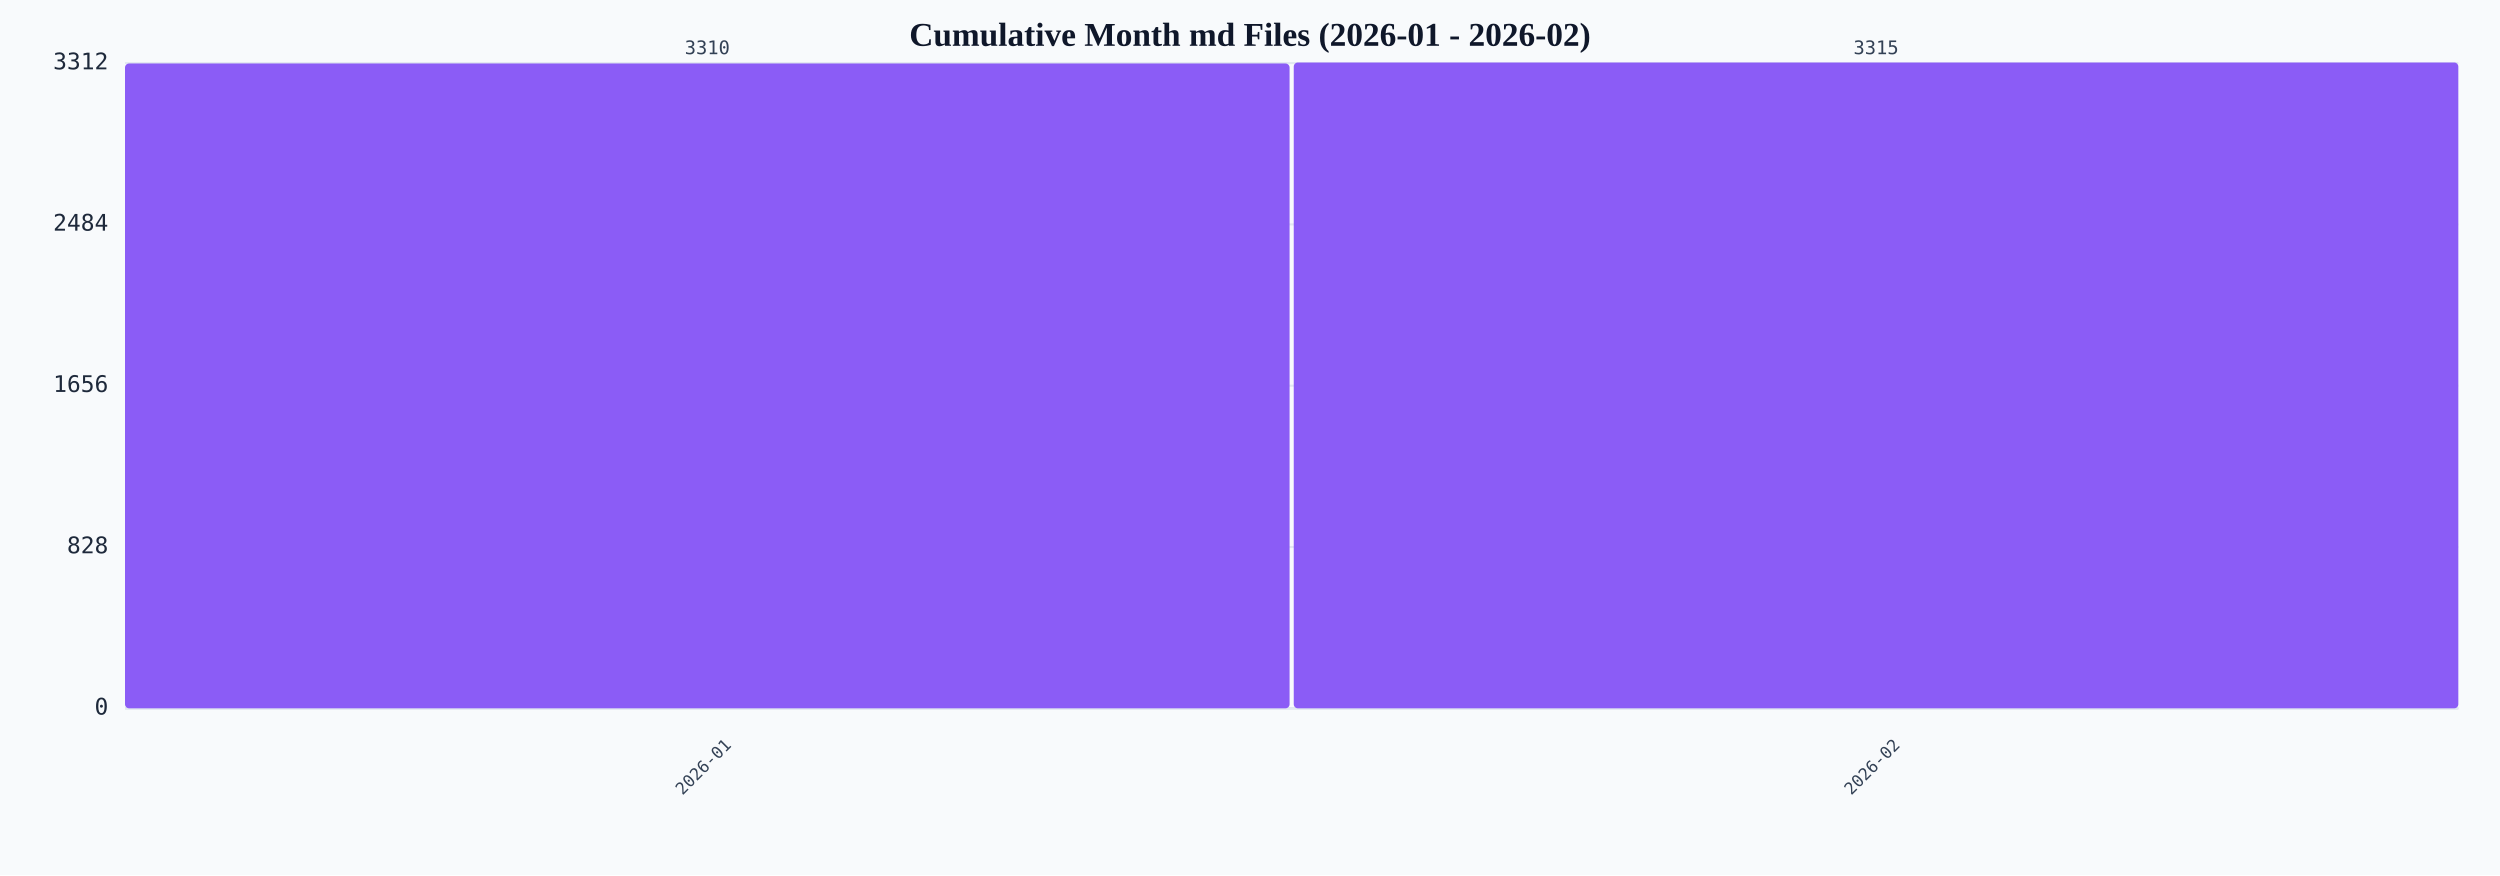
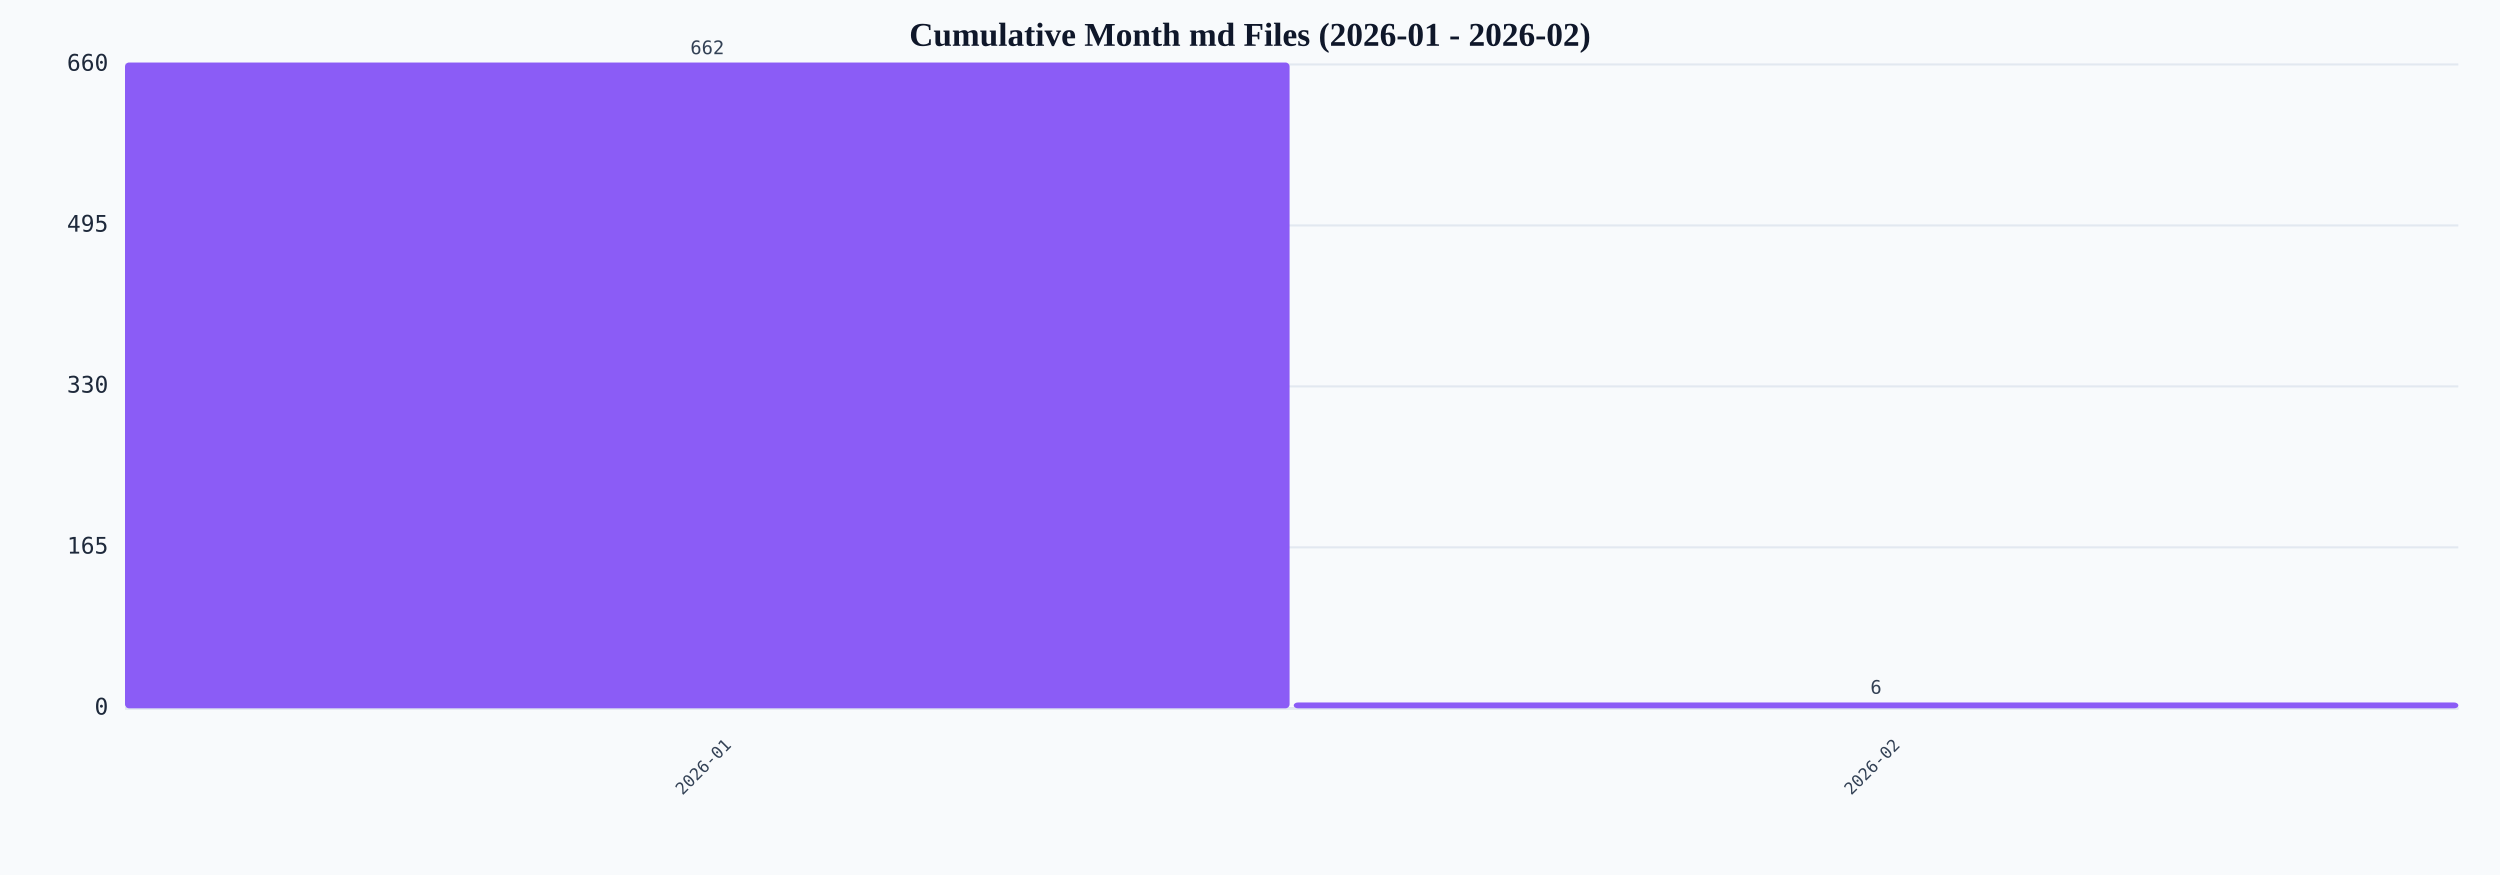
<svg xmlns="http://www.w3.org/2000/svg" viewBox="0 0 1200 420">
  <rect x="0" y="0" width="1200" height="420" fill="#f8fafc" />
  <text x="600" y="22" text-anchor="middle" font-size="16" font-weight="600" fill="#0f172a">Cumulative Month md Files (2026-01 - 2026-02)</text>
  <line x1="60" y1="340" x2="1180" y2="340" stroke="#cbd5e1" stroke-width="1" />
  <g font-family="monospace" font-size="11" fill="#1e293b">
    <line x1="60" y1="340.0" x2="1180" y2="340.0" stroke="#e2e8f0" stroke-width="1" />
    <text x="52" y="343.0" text-anchor="end">0</text>
-     <line x1="60" y1="262.57" x2="1180" y2="262.57" stroke="#e2e8f0" stroke-width="1" />
-     <text x="52" y="265.57" text-anchor="end">828</text>
-     <line x1="60" y1="185.14" x2="1180" y2="185.14" stroke="#e2e8f0" stroke-width="1" />
-     <text x="52" y="188.14" text-anchor="end">1656</text>
-     <line x1="60" y1="107.71" x2="1180" y2="107.71" stroke="#e2e8f0" stroke-width="1" />
-     <text x="52" y="110.71" text-anchor="end">2484</text>
-     <line x1="60" y1="30.281" x2="1180" y2="30.281" stroke="#e2e8f0" stroke-width="1" />
-     <text x="52" y="33.281" text-anchor="end">3312</text>
+     <line x1="60" y1="262.734" x2="1180" y2="262.734" stroke="#e2e8f0" stroke-width="1" />
+     <text x="52" y="265.734" text-anchor="end">165</text>
+     <line x1="60" y1="185.468" x2="1180" y2="185.468" stroke="#e2e8f0" stroke-width="1" />
+     <text x="52" y="188.468" text-anchor="end">330</text>
+     <line x1="60" y1="108.202" x2="1180" y2="108.202" stroke="#e2e8f0" stroke-width="1" />
+     <text x="52" y="111.202" text-anchor="end">495</text>
+     <line x1="60" y1="30.937" x2="1180" y2="30.937" stroke="#e2e8f0" stroke-width="1" />
+     <text x="52" y="33.937" text-anchor="end">660</text>
  </g>
  <g font-family="monospace">
-     <rect x="60.0" y="30.468" width="559.0" height="309.532" fill="#8b5cf6" rx="2" />
+     <rect x="60.0" y="30.0" width="559.0" height="310.0" fill="#8b5cf6" rx="2" />
    <text x="339.5" y="370" transform="rotate(-45 339.5,370)" text-anchor="middle" font-size="8" fill="#334155">2026-01</text>
-     <text x="339.5" y="26" text-anchor="middle" font-size="9" fill="#334155">3310</text>
-     <rect x="621.0" y="30.0" width="559.0" height="310.0" fill="#8b5cf6" rx="2" />
+     <text x="339.5" y="26" text-anchor="middle" font-size="9" fill="#334155">662</text>
+     <rect x="621.0" y="337.19" width="559.0" height="2.81" fill="#8b5cf6" rx="2" />
    <text x="900.5" y="370" transform="rotate(-45 900.5,370)" text-anchor="middle" font-size="8" fill="#334155">2026-02</text>
-     <text x="900.5" y="26" text-anchor="middle" font-size="9" fill="#334155">3315</text>
+     <text x="900.5" y="333" text-anchor="middle" font-size="9" fill="#334155">6</text>
  </g>
</svg>
